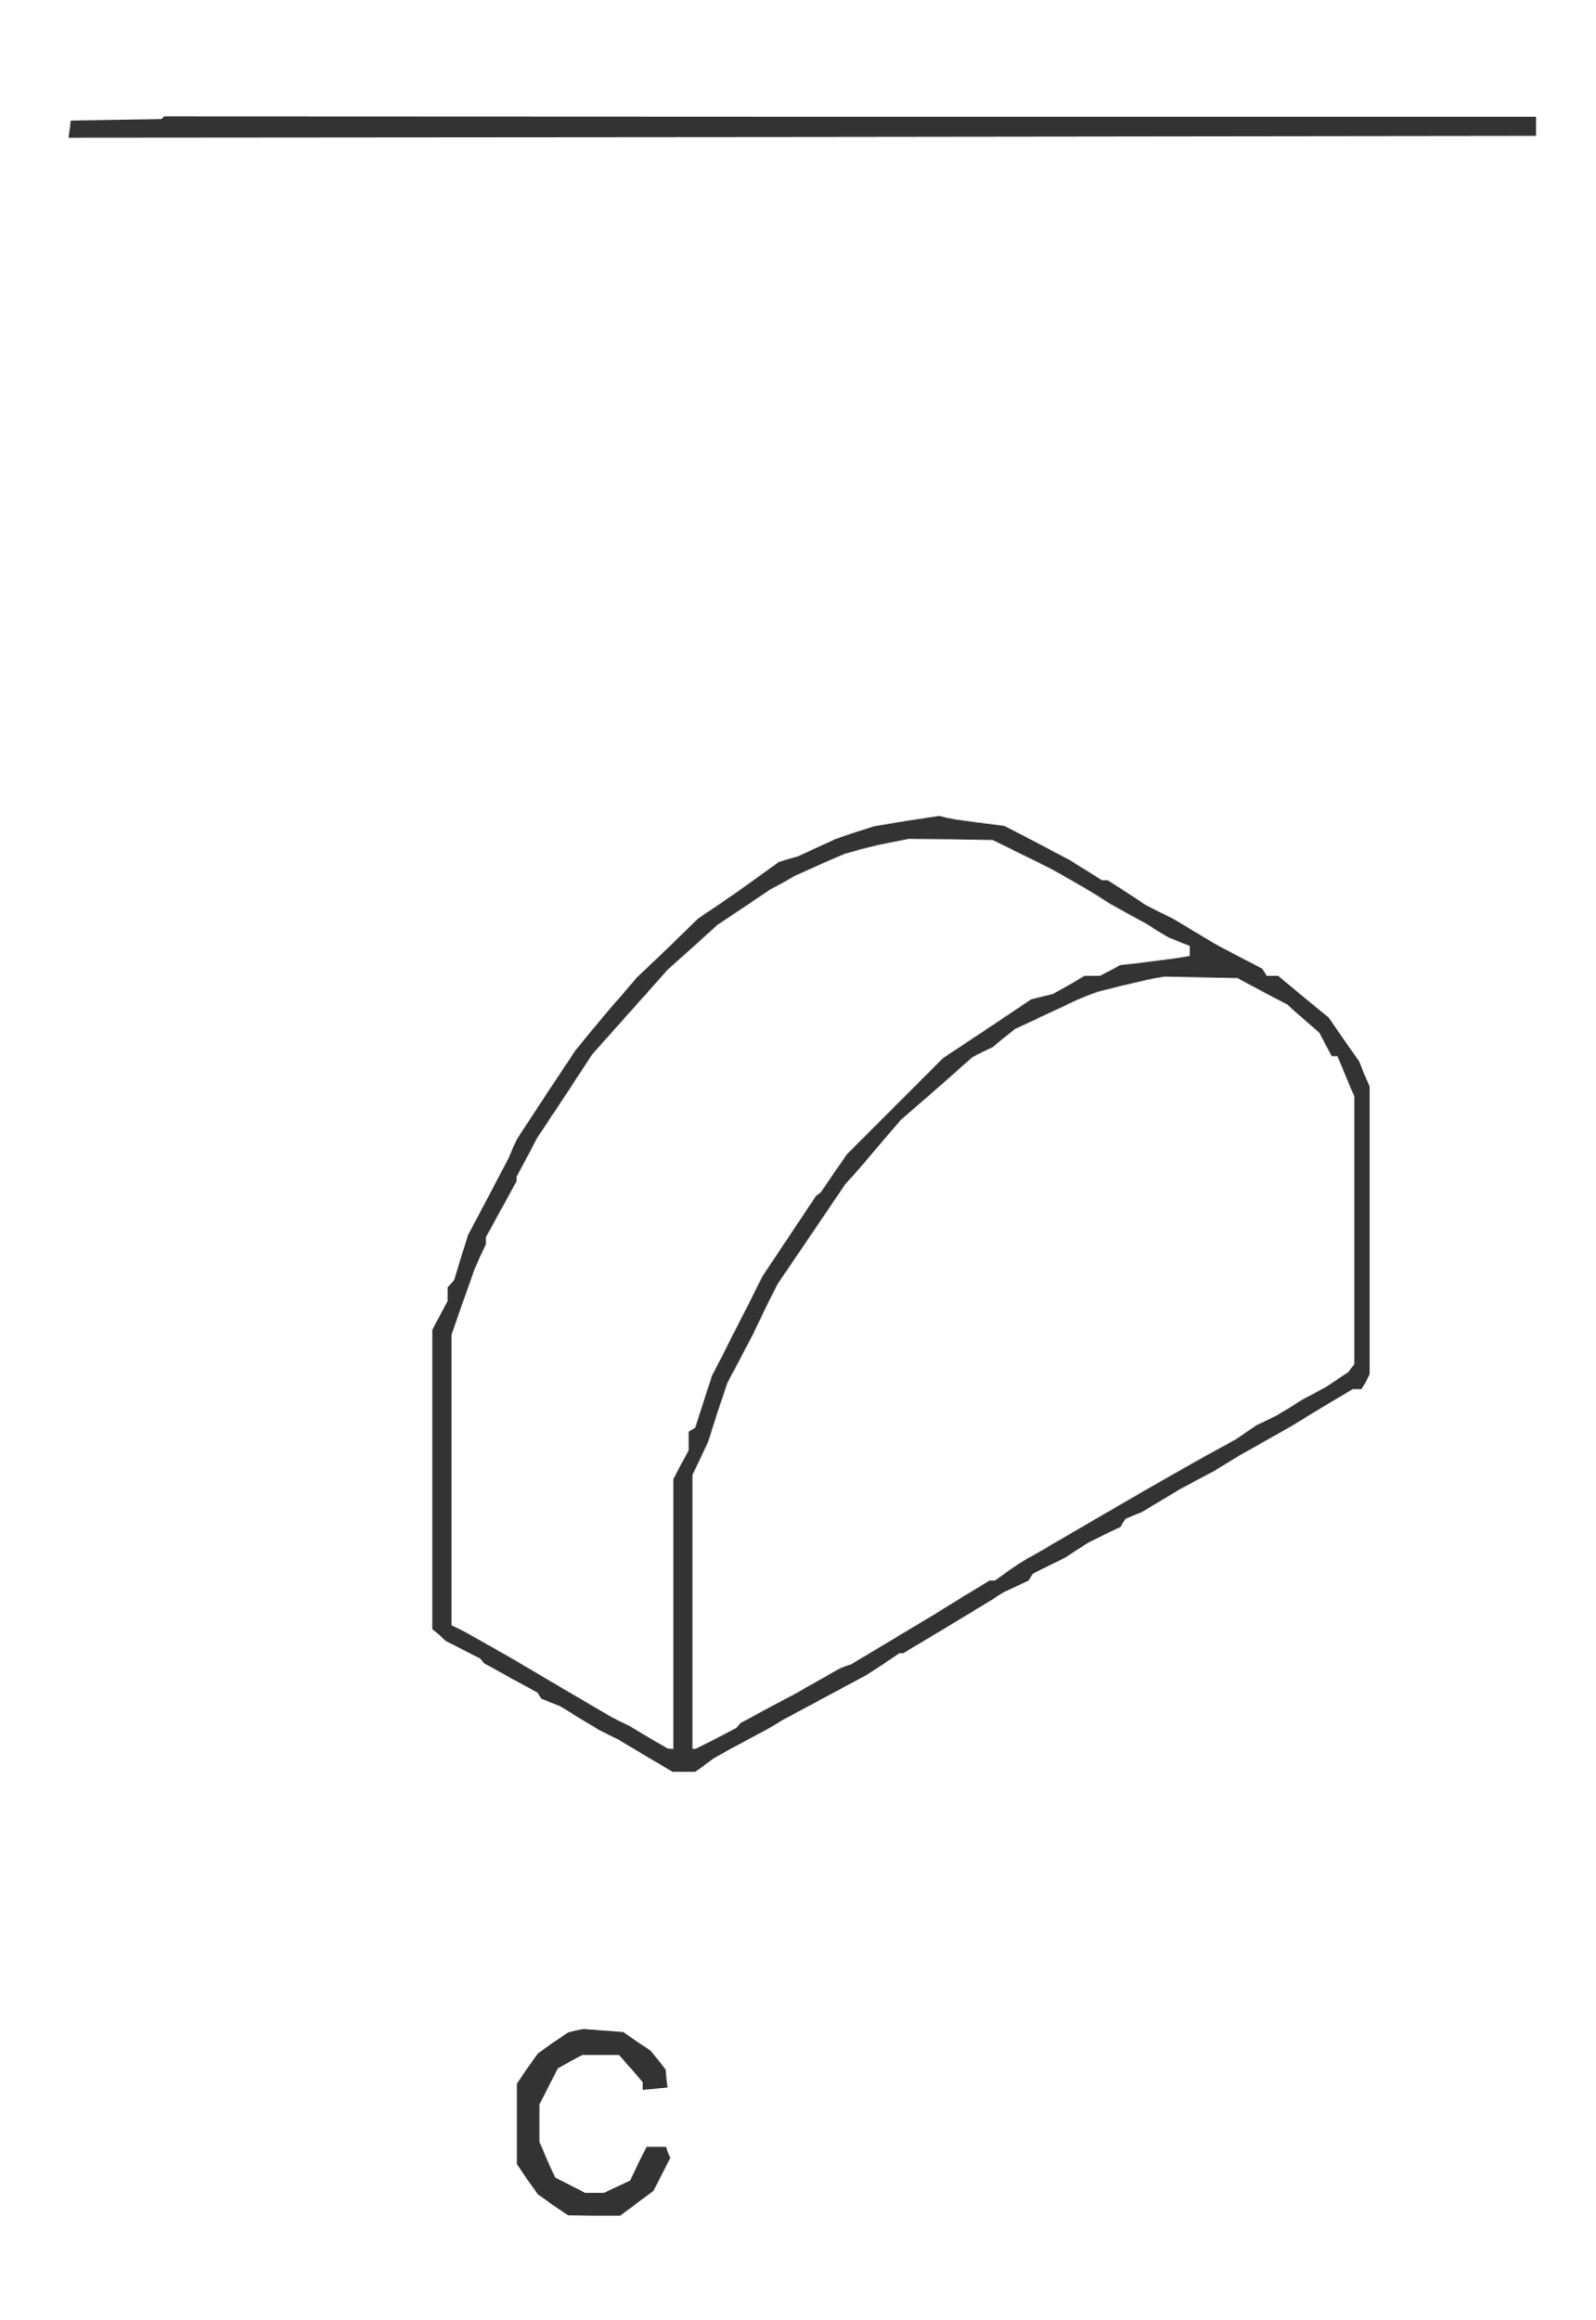
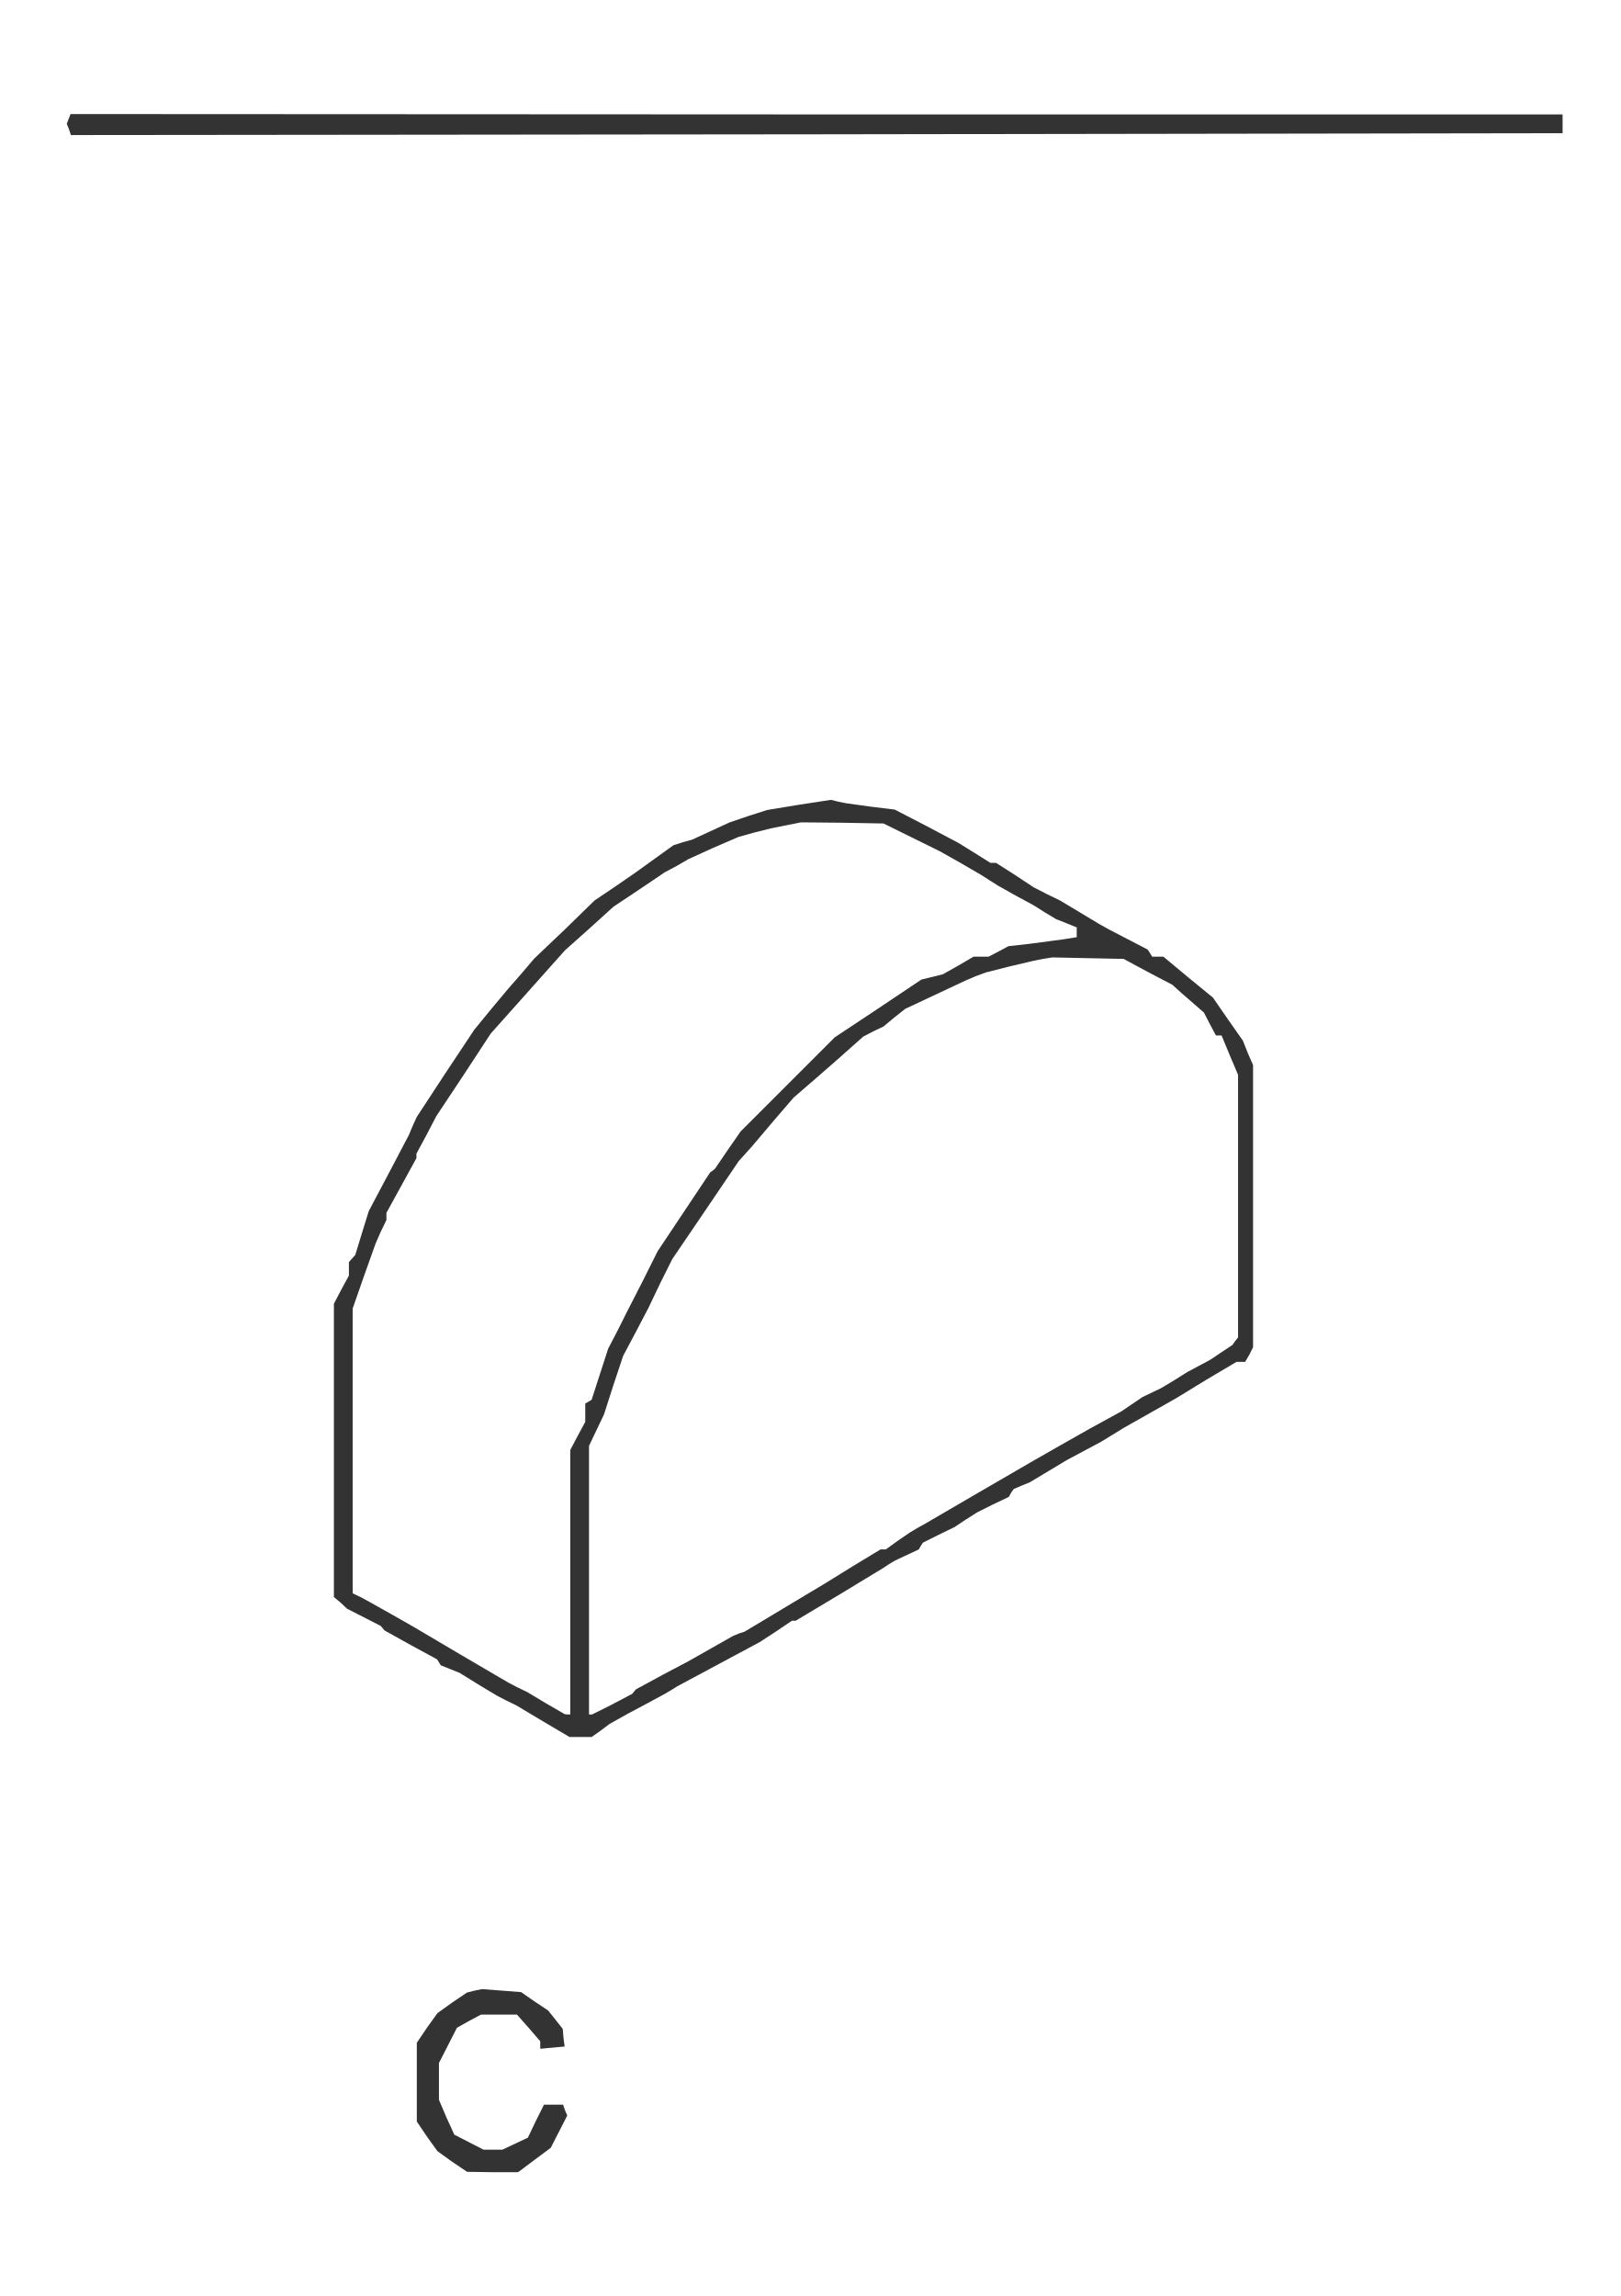
- <svg xmlns="http://www.w3.org/2000/svg" version="1.0" width="417" height="606" viewBox="0 0 417 606" preserveAspectRatio="xMidYMid meet">
-   <g transform="translate(0,606) scale(0.1,-0.1)" fill="#333" stroke="none">
-     <path d="M425 5752 l-3 -3 -119 -2 -118 -2 -3 -23 -3 -22 1918 2 1918 3 0 25 0 25 -1793 0 -1793 1 -4 -4z M2370 3915 l-85 -14 -50 -16 -50 -17 -50 -23 -50 -23 -25 -7 -25 -8 -50 -36 -50 -36 -55 -38 -55 -37 -80 -78 -81 -77 -34 -40 -35 -40 -46 -55 -45 -55 -77 -116 -76 -116 -11 -24 -10 -24 -53 -101 -54 -102 -18 -58 -18 -59 -8 -9 -9 -10 0 -18 0 -18 -20 -37 -20 -38 0 -391 0 -391 18 -15 17 -16 45 -23 45 -23 5 -6 5 -6 70 -39 70 -38 5 -8 5 -8 25 -10 25 -10 50 -31 50 -30 25 -13 25 -12 72 -43 71 -42 30 0 29 0 24 17 24 18 25 14 25 14 49 26 48 26 17 10 16 10 110 59 110 59 43 28 43 29 5 0 5 0 117 70 117 71 15 10 15 9 32 15 32 15 5 9 6 9 42 21 43 21 30 20 30 19 42 21 42 20 6 11 7 10 21 9 22 9 50 30 50 30 45 24 45 24 31 19 31 19 69 39 69 39 80 49 81 48 11 0 12 0 11 19 10 20 0 376 0 376 -14 32 -13 33 -40 57 -40 58 -66 54 -66 55 -15 0 -15 0 -6 10 -6 9 -52 27 -52 27 -25 14 -25 15 -40 24 -40 24 -35 17 -35 18 -50 33 -50 32 -7 0 -8 0 -43 27 -42 26 -85 45 -85 44 -65 8 -65 9 -20 4 -20 5 -85 -13z m300 -87 l75 -37 55 -31 55 -32 22 -14 22 -14 48 -27 48 -26 30 -19 30 -18 28 -11 27 -11 0 -13 0 -13 -37 -6 -38 -5 -53 -7 -54 -6 -26 -14 -27 -14 -20 0 -20 0 -41 -24 -41 -23 -28 -7 -29 -7 -115 -77 -116 -77 -125 -125 -126 -126 -34 -49 -34 -50 -6 -5 -7 -5 -70 -105 -70 -105 -40 -80 -41 -80 -25 -50 -26 -50 -22 -68 -22 -68 -8 -5 -9 -5 0 -25 0 -24 -20 -37 -20 -38 0 -352 0 -353 -7 0 -8 1 -50 29 -50 30 -25 12 -25 13 -128 75 -127 75 -58 33 -57 32 -22 12 -23 11 0 379 0 380 30 86 31 87 14 32 15 31 0 10 0 9 40 73 40 73 0 6 0 6 27 50 26 50 73 110 72 110 99 111 99 111 65 58 64 58 69 46 68 46 32 17 31 18 66 30 67 29 43 12 44 11 40 8 40 8 110 -1 110 -2 75 -37z m630 -359 l65 -34 11 -10 11 -10 31 -27 31 -27 16 -31 16 -30 7 0 8 0 22 -53 22 -52 0 -350 0 -350 -8 -10 -7 -10 -30 -20 -30 -20 -30 -16 -30 -16 -35 -22 -35 -21 -25 -12 -25 -12 -28 -19 -28 -19 -42 -23 -42 -23 -76 -43 -77 -44 -143 -83 -144 -84 -20 -11 -20 -12 -32 -22 -32 -23 -7 0 -7 0 -71 -43 -71 -44 -95 -57 -95 -57 -15 -9 -15 -9 -15 -5 -15 -6 -60 -34 -60 -34 -70 -37 -70 -38 -5 -6 -5 -6 -53 -28 -54 -27 -4 0 -4 0 0 358 0 358 20 42 20 42 25 78 26 78 34 64 34 65 31 65 32 64 89 131 88 130 18 20 18 20 55 65 55 64 30 26 29 25 64 56 63 56 27 14 27 13 29 24 29 23 81 38 81 38 26 11 27 10 63 16 64 15 25 5 25 4 95 -2 95 -2 65 -35z M1505 754 l-20 -5 -40 -27 -39 -28 -28 -39 -27 -40 0 -105 0 -105 27 -40 28 -39 39 -28 40 -27 68 -1 68 0 44 33 43 32 22 43 22 43 -6 14 -5 15 -26 0 -25 0 -22 -44 -21 -44 -34 -16 -34 -16 -25 0 -25 0 -39 20 -39 20 -21 46 -20 47 0 49 0 49 24 47 24 47 32 18 32 17 48 0 48 0 31 -35 31 -36 0 -10 0 -10 33 3 32 3 -3 23 -2 24 -19 24 -20 25 -36 24 -36 25 -52 4 -52 4 -20 -4z" />
+ <svg xmlns="http://www.w3.org/2000/svg" version="1.0" width="432" height="612" viewBox="0 0 432 612" preserveAspectRatio="xMidYMid meet">
+   <g transform="translate(0,612) scale(0.1,-0.1)" fill="#333" stroke="none">
+     <path d="M183 5803 l-5 -13 6 -15 5 -15 1988 2 1988 3 0 25 0 25 -1989 0 -1988 1 -5 -13z M2130 3975 l-85 -14 -50 -16 -50 -17 -50 -23 -50 -23 -25 -7 -25 -8 -50 -36 -50 -36 -55 -38 -55 -37 -80 -78 -81 -77 -34 -40 -35 -40 -46 -55 -45 -55 -77 -116 -76 -116 -11 -24 -10 -24 -53 -101 -54 -102 -18 -58 -18 -59 -8 -9 -9 -10 0 -18 0 -18 -20 -37 -20 -38 0 -391 0 -391 18 -15 17 -16 45 -23 45 -23 5 -6 5 -6 70 -39 70 -38 5 -8 5 -8 25 -10 25 -10 50 -31 50 -30 25 -13 25 -12 72 -43 71 -42 30 0 29 0 24 17 24 18 25 14 25 14 49 26 48 26 17 10 16 10 110 59 110 59 43 28 43 29 5 0 5 0 117 70 117 71 15 10 15 9 32 15 32 15 5 9 6 9 42 21 43 21 30 20 30 19 42 21 42 20 6 11 7 10 21 9 22 9 50 30 50 30 45 24 45 24 31 19 31 19 69 39 69 39 80 49 81 48 11 0 12 0 11 19 10 20 0 376 0 376 -14 32 -13 33 -40 57 -40 58 -66 54 -66 55 -15 0 -15 0 -6 10 -6 9 -52 27 -52 27 -25 14 -25 15 -40 24 -40 24 -35 17 -35 18 -50 33 -50 32 -7 0 -8 0 -43 27 -42 26 -85 45 -85 44 -65 8 -65 9 -20 4 -20 5 -85 -13z m300 -87 l75 -37 55 -31 55 -32 22 -14 22 -14 48 -27 48 -26 30 -19 30 -18 28 -11 27 -11 0 -13 0 -13 -37 -6 -38 -5 -53 -7 -54 -6 -26 -14 -27 -14 -20 0 -20 0 -41 -24 -41 -23 -28 -7 -29 -7 -115 -77 -116 -77 -125 -125 -126 -126 -34 -49 -34 -50 -6 -5 -7 -5 -70 -105 -70 -105 -40 -80 -41 -80 -25 -50 -26 -50 -22 -68 -22 -68 -8 -5 -9 -5 0 -25 0 -24 -20 -37 -20 -38 0 -352 0 -353 -7 0 -8 1 -50 29 -50 30 -25 12 -25 13 -128 75 -127 75 -58 33 -57 32 -22 12 -23 11 0 379 0 380 30 86 31 87 14 32 15 31 0 10 0 9 40 73 40 73 0 6 0 6 27 50 26 50 73 110 72 110 99 111 99 111 65 58 64 58 69 46 68 46 32 17 31 18 66 30 67 29 43 12 44 11 40 8 40 8 110 -1 110 -2 75 -37z m630 -359 l65 -34 11 -10 11 -10 31 -27 31 -27 16 -31 16 -30 7 0 8 0 22 -53 22 -52 0 -350 0 -350 -8 -10 -7 -10 -30 -20 -30 -20 -30 -16 -30 -16 -35 -22 -35 -21 -25 -12 -25 -12 -28 -19 -28 -19 -42 -23 -42 -23 -76 -43 -77 -44 -143 -83 -144 -84 -20 -11 -20 -12 -32 -22 -32 -23 -7 0 -7 0 -71 -43 -71 -44 -95 -57 -95 -57 -15 -9 -15 -9 -15 -5 -15 -6 -60 -34 -60 -34 -70 -37 -70 -38 -5 -6 -5 -6 -53 -28 -54 -27 -4 0 -4 0 0 358 0 358 20 42 20 42 25 78 26 78 34 64 34 65 31 65 32 64 89 131 88 130 18 20 18 20 55 65 55 64 30 26 29 25 64 56 63 56 27 14 27 13 29 24 29 23 81 38 81 38 26 11 27 10 63 16 64 15 25 5 25 4 95 -2 95 -2 65 -35z M1265 814 l-20 -5 -40 -27 -39 -28 -28 -39 -27 -40 0 -105 0 -105 27 -40 28 -39 39 -28 40 -27 68 -1 68 0 44 33 43 32 22 43 22 43 -6 14 -5 15 -26 0 -25 0 -22 -44 -21 -44 -34 -16 -34 -16 -25 0 -25 0 -39 20 -39 20 -21 46 -20 47 0 49 0 49 24 47 24 47 32 18 32 17 48 0 48 0 31 -35 31 -36 0 -10 0 -10 33 3 32 3 -3 23 -2 24 -19 24 -20 25 -36 24 -36 25 -52 4 -52 4 -20 -4z" />
  </g>
</svg>
